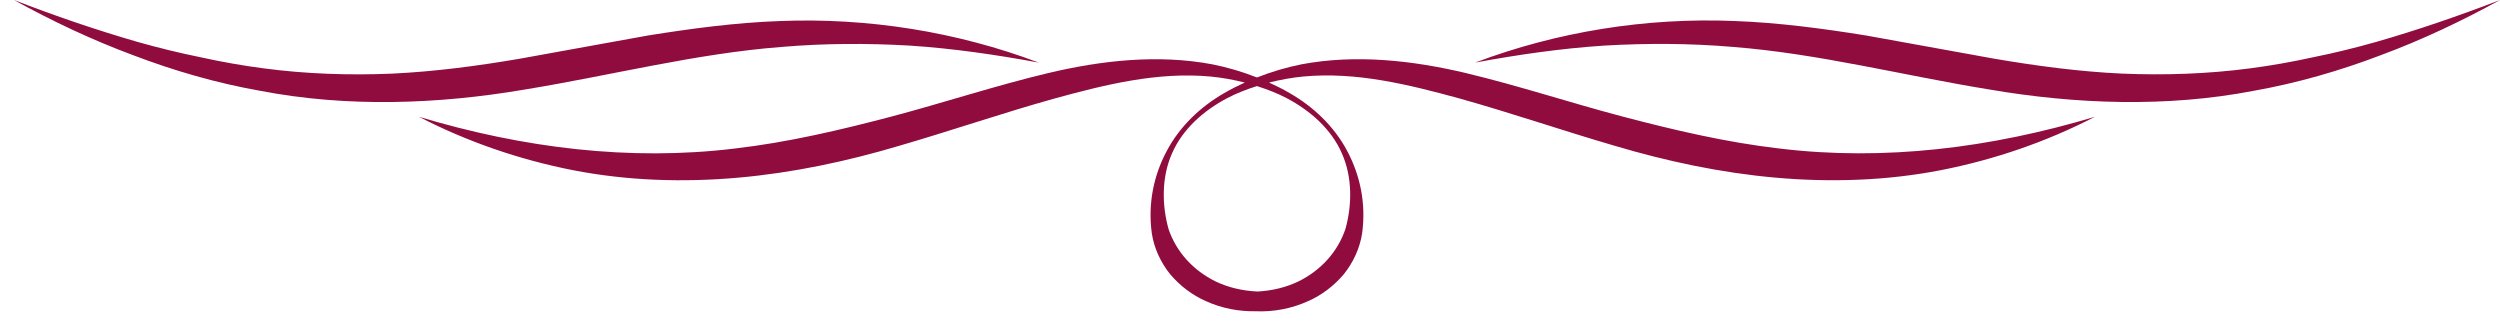
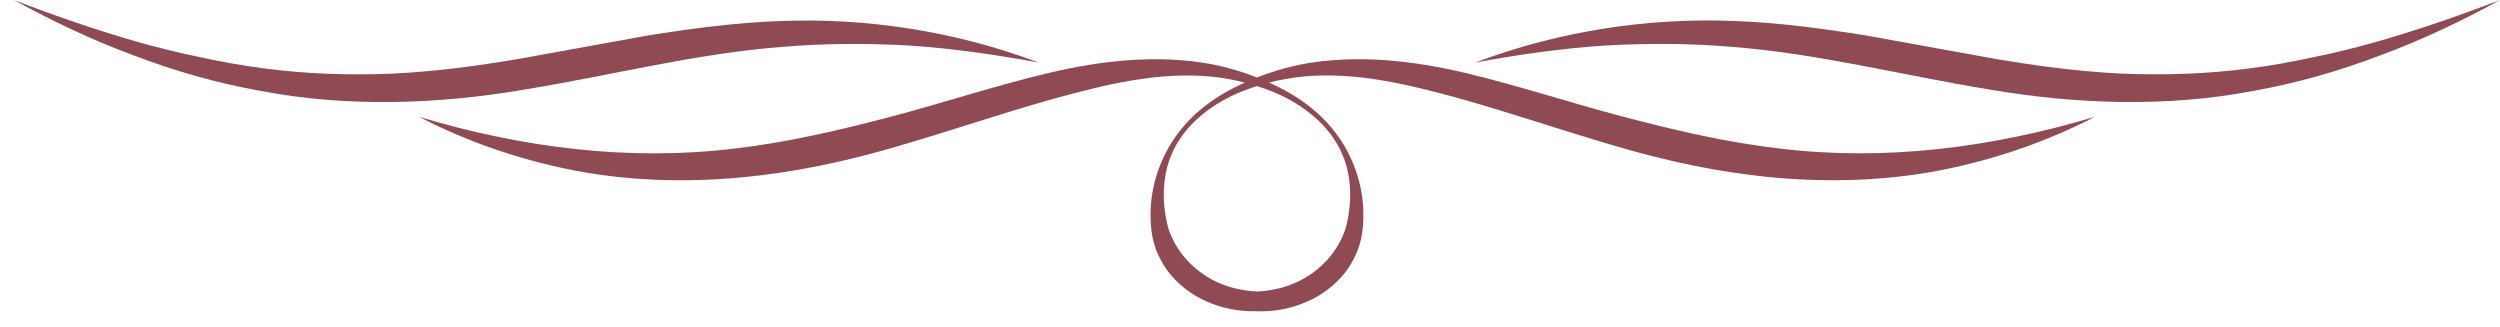
<svg xmlns="http://www.w3.org/2000/svg" width="92px" height="12px" viewBox="0 0 92 12" version="1.1">
  <g id="Page-1" stroke="none" stroke-width="1" fill="none" fill-rule="evenodd">
-     <g id="כניסה" transform="translate(-134, -142)" fill="#900C3F">
+     <g id="כניסה" transform="translate(-134, -142)" fill="#904A53">
      <g id="Group-2-Copy" transform="translate(180, 148) scale(1, -1) rotate(-180) translate(-180, -148) translate(134, 142)">
        <path d="M28.227,1.727 C29.8,1.592 31.381,1.586 32.966,1.678 C34.55,1.782 36.131,2.01 37.715,2.303 C34.705,1.167 31.429,0.64 28.171,0.773 C26.541,0.833 24.926,1.05 23.333,1.305 L18.606,2.161 C17.042,2.428 15.477,2.636 13.907,2.709 C12.337,2.773 10.761,2.722 9.195,2.515 C8.413,2.413 7.632,2.274 6.859,2.103 C6.081,1.947 5.31,1.756 4.544,1.539 C3.013,1.099 1.5,0.578 -3.83693077e-14,-1.53477231e-14 C1.406,0.774 2.867,1.467 4.383,2.029 C5.893,2.605 7.461,3.057 9.064,3.342 C12.269,3.959 15.609,3.837 18.795,3.293 C21.992,2.772 25.078,1.973 28.227,1.727" id="Fill-71" />
        <path d="M47.381,2.368 C46.821,2.48 46.273,2.643 45.744,2.851 C45.215,2.643 44.667,2.479 44.106,2.367 C42.089,1.988 40.004,2.226 38.051,2.69 C36.089,3.16 34.199,3.786 32.293,4.288 C30.385,4.789 28.48,5.237 26.543,5.462 C22.669,5.937 18.733,5.446 14.908,4.298 C16.684,5.216 18.603,5.877 20.59,6.265 C22.58,6.651 24.633,6.717 26.654,6.538 C28.677,6.359 30.669,5.934 32.592,5.361 C34.517,4.8 36.399,4.152 38.29,3.624 C40.175,3.108 42.093,2.634 44.04,2.816 C44.462,2.857 44.883,2.933 45.298,3.038 C45.04,3.155 44.787,3.282 44.542,3.425 C43.667,3.927 42.906,4.647 42.425,5.551 C41.94,6.459 41.726,7.501 41.873,8.582 C41.955,9.125 42.196,9.652 42.545,10.088 C42.905,10.515 43.359,10.862 43.863,11.082 C44.47,11.359 45.138,11.483 45.794,11.454 C46.418,11.466 47.049,11.344 47.624,11.081 C48.128,10.86 48.582,10.514 48.942,10.087 C49.291,9.651 49.533,9.124 49.614,8.582 C49.761,7.5 49.547,6.457 49.061,5.551 C48.582,4.647 47.82,3.925 46.945,3.424 C46.701,3.282 46.449,3.155 46.192,3.038 C46.605,2.934 47.025,2.858 47.447,2.817 C49.393,2.636 51.313,3.109 53.195,3.626 C55.088,4.153 56.969,4.801 58.896,5.361 C60.817,5.934 62.81,6.359 64.833,6.538 C66.855,6.718 68.908,6.652 70.897,6.266 C72.884,5.878 74.803,5.216 76.58,4.299 C72.755,5.447 68.818,5.938 64.944,5.464 C63.007,5.238 61.102,4.791 59.194,4.289 C57.288,3.786 55.397,3.16 53.436,2.691 C51.483,2.227 49.398,1.988 47.381,2.368 Z M46.84,3.612 C47.699,4.065 48.48,4.745 48.869,5.644 C49.264,6.526 49.239,7.574 48.996,8.434 C48.705,9.287 48.079,9.953 47.28,10.35 C46.8,10.584 46.266,10.703 45.723,10.728 C45.194,10.699 44.675,10.58 44.207,10.351 C43.408,9.955 42.782,9.288 42.491,8.435 C42.246,7.576 42.223,6.528 42.618,5.646 C43.007,4.747 43.788,4.067 44.648,3.613 C44.999,3.429 45.369,3.287 45.745,3.168 C46.121,3.287 46.49,3.428 46.84,3.612 L46.84,3.612 Z" id="Fill-72" />
        <path d="M84.628,2.105 C83.854,2.276 83.076,2.414 82.293,2.516 C80.728,2.723 79.15,2.775 77.58,2.71 C76.01,2.636 74.445,2.429 72.879,2.162 L68.154,1.306 C66.56,1.051 64.946,0.834 63.317,0.775 C60.059,0.643 56.78,1.169 53.773,2.304 C55.355,2.011 56.937,1.782 58.521,1.678 C60.106,1.586 61.685,1.594 63.259,1.729 C66.41,1.974 69.495,2.773 72.691,3.295 C75.878,3.839 79.218,3.959 82.423,3.342 C84.028,3.058 85.593,2.606 87.104,2.03 C88.619,1.467 90.079,0.777 91.487,-3.06954462e-14 C89.987,0.579 88.473,1.1 86.943,1.541 C86.178,1.757 85.405,1.948 84.628,2.105" id="Fill-73" />
      </g>
    </g>
  </g>
</svg>
